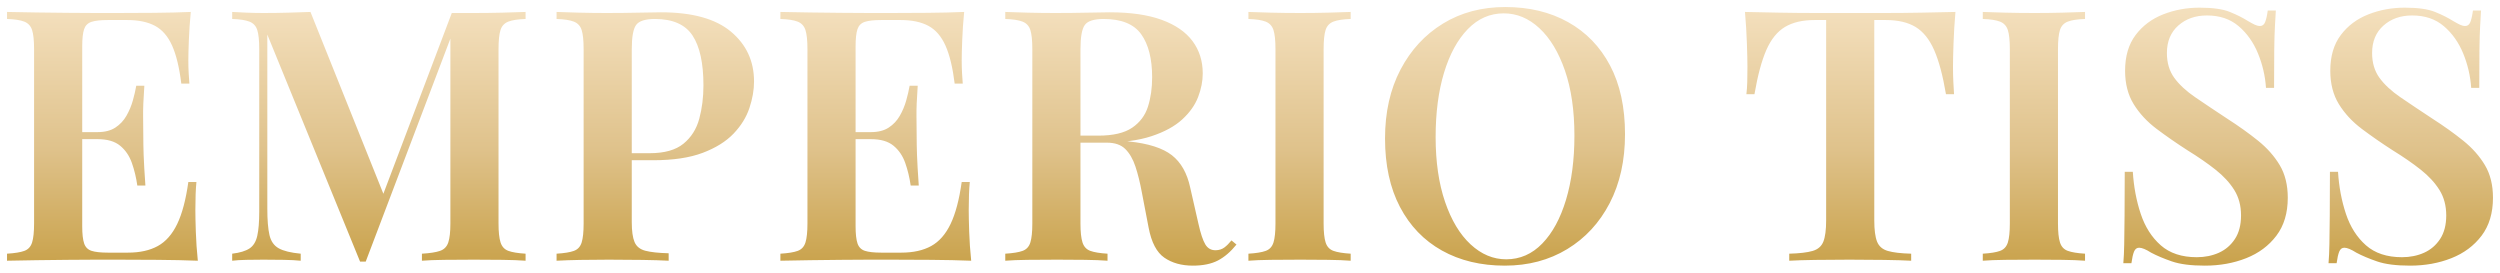
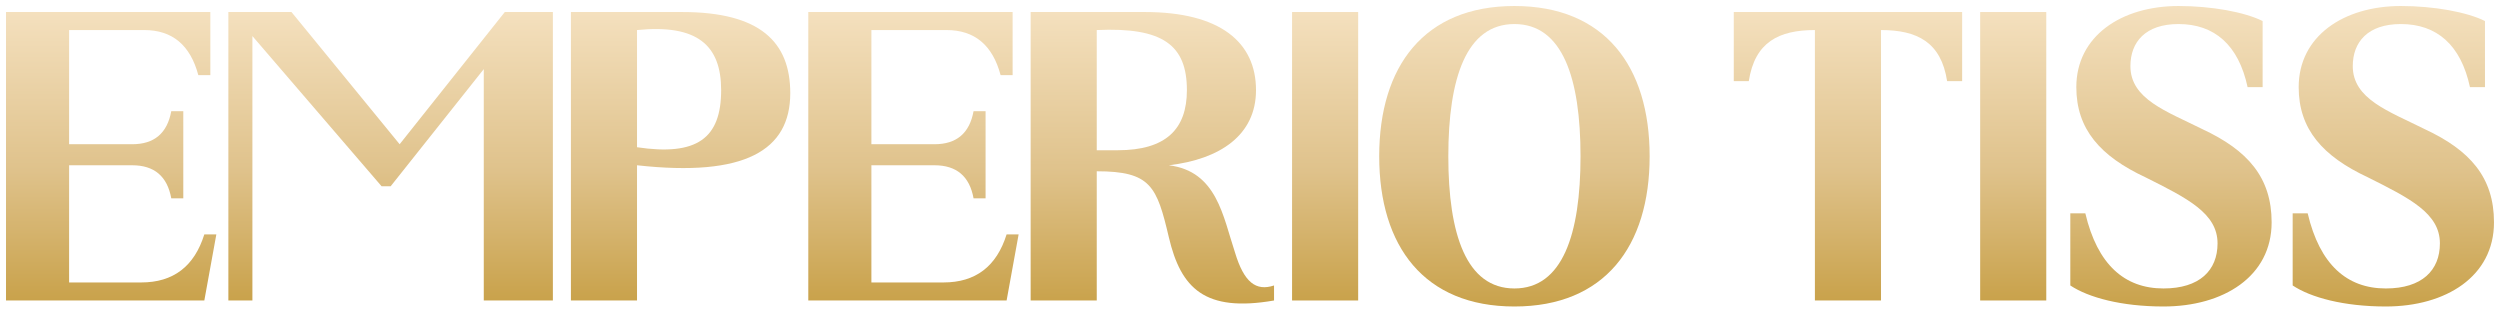
- <svg xmlns="http://www.w3.org/2000/svg" viewBox="1.64 25.8 711.5 77.6" role="img" aria-label="EMPERIO TISS">
+ <svg xmlns="http://www.w3.org/2000/svg" role="img" aria-label="EMPERIO TISS" viewBox="0 -2 832 104" width="832" height="104">
  <defs>
    <linearGradient id="champagne" x1="0" y1="0" x2="0" y2="1">
-       <stop stop-color="#F4E0BE" />
+       <stop offset="0" stop-color="#F4E0BE" />
      <stop offset=".55" stop-color="#DFC28B" />
      <stop offset="1" stop-color="#C9A24B" />
    </linearGradient>
  </defs>
-   <path fill="url(#champagne)" d="M55.94 29.2Q55.54 33.3 55.39 37.14Q55.24 40.98 55.24 43Q55.24 44.916 55.34 46.673Q55.44 48.429 55.54 49.6H53.24Q52.4 42.74 50.62 38.77Q48.84 34.8 45.75 33.15Q42.66 31.5 37.84 31.5H32.34Q29.275 31.5 27.698 32.01Q26.12 32.52 25.58 34.095Q25.04 35.67 25.04 39V90.2Q25.04 93.44 25.58 95.06Q26.12 96.68 27.698 97.19Q29.275 97.7 32.34 97.7H38.04Q43.14 97.7 46.55 95.82Q49.96 93.94 52.07 89.55Q54.18 85.16 55.24 77.6H57.54Q57.24 80.66 57.24 85.6Q57.24 87.736 57.37 91.728Q57.5 95.72 57.94 100.0Q52.84 99.8 46.44 99.75Q40.04 99.7 35.04 99.7Q32.656 99.7 28.917 99.7Q25.178 99.7 20.842 99.75Q16.507 99.8 12.064 99.85Q7.62 99.9 3.64 100.0V98.0Q6.92 97.8 8.566 97.2Q10.211 96.6 10.776 94.8Q11.34 93.0 11.34 89.4V39.8Q11.34 36.1 10.771 34.35Q10.201 32.6 8.541 31.95Q6.88 31.3 3.64 31.2V29.2Q7.638 29.3 12.069 29.35Q16.5 29.4 20.837 29.45Q25.174 29.5 28.914 29.5Q32.655 29.5 35.04 29.5Q39.64 29.5 45.49 29.45Q51.34 29.4 55.94 29.2ZM39.82 63.4Q39.82 63.4 39.82 64.4Q39.82 65.4 39.82 65.4H22.04Q22.04 65.4 22.04 64.4Q22.04 63.4 22.04 63.4ZM42.72 50.2Q42.32 55.9 42.37 58.9Q42.42 61.9 42.42 64.4Q42.42 66.9 42.52 69.9Q42.62 72.9 43.02 78.6H40.72Q40.24 75.2 39.17 72.17Q38.1 69.14 35.83 67.27Q33.56 65.4 29.4 65.4V63.4Q32.5 63.4 34.47 62.11Q36.44 60.82 37.62 58.76Q38.8 56.7 39.44 54.43Q40.08 52.16 40.42 50.2ZM151.22 29.2V31.2Q147.98 31.3 146.31 31.95Q144.64 32.6 144.08 34.35Q143.52 36.1 143.52 39.8V89.4Q143.52 93.0 144.1 94.8Q144.68 96.6 146.33 97.2Q147.98 97.8 151.22 98.0V100.0Q148.6 99.8 144.61 99.75Q140.62 99.7 136.52 99.7Q132.02 99.7 128.08 99.75Q124.14 99.8 121.72 100.0V98.0Q125.12 97.8 126.87 97.2Q128.62 96.6 129.22 94.8Q129.82 93.0 129.82 89.4V35L130.46 35.1L105.72 100.26H104.12L77.72 35.64V85.2Q77.72 90.04 78.33 92.69Q78.94 95.34 80.97 96.47Q83 97.6 87.22 98.0V100.0Q85.34 99.8 82.32 99.75Q79.3 99.7 76.62 99.7Q74.24 99.7 71.79 99.75Q69.34 99.8 67.72 100.0V98.0Q71 97.6 72.65 96.51Q74.3 95.42 74.86 92.91Q75.42 90.4 75.42 86V39.8Q75.42 36.1 74.86 34.35Q74.3 32.6 72.63 31.95Q70.96 31.3 67.72 31.2V29.2Q69.34 29.3 71.79 29.4Q74.24 29.5 76.62 29.5Q80.26 29.5 83.79 29.4Q87.32 29.3 90 29.2L111.54 82.92L109.32 84.72L130.22 29.5Q131.74 29.5 133.35 29.5Q134.96 29.5 136.52 29.5Q140.62 29.5 144.61 29.4Q148.6 29.3 151.22 29.2ZM160.04 29.2Q162.46 29.3 166.4 29.4Q170.34 29.5 174.24 29.5Q179.06 29.5 183.48 29.4Q187.9 29.3 189.74 29.3Q203.08 29.3 209.66 34.8Q216.24 40.3 216.24 49.0Q216.24 52.6 214.92 56.55Q213.6 60.5 210.39 63.85Q207.18 67.2 201.62 69.3Q196.06 71.4 187.54 71.4H177.54V69.4H186.54Q192.84 69.4 196.15 66.7Q199.46 64.0 200.65 59.6Q201.84 55.2 201.84 50.1Q201.84 40.6 198.73 35.9Q195.62 31.2 188.04 31.2Q183.92 31.2 182.68 32.9Q181.44 34.6 181.44 39.8V89Q181.44 92.8 182.23 94.68Q183.02 96.56 185.3 97.16Q187.58 97.76 191.94 97.88V100.0Q189.02 99.84 184.42 99.77Q179.82 99.7 174.88 99.7Q170.7 99.7 166.82 99.77Q162.94 99.84 160.04 100.0V98.0Q163.32 97.8 164.97 97.2Q166.62 96.6 167.18 94.8Q167.74 93.0 167.74 89.4V39.8Q167.74 36.1 167.18 34.35Q166.62 32.6 164.95 31.95Q163.28 31.3 160.04 31.2ZM276.04 29.2Q275.64 33.3 275.49 37.14Q275.34 40.98 275.34 43Q275.34 44.916 275.44 46.673Q275.54 48.429 275.64 49.6H273.34Q272.5 42.74 270.72 38.77Q268.94 34.8 265.85 33.15Q262.76 31.5 257.94 31.5H252.44Q249.375 31.5 247.798 32.01Q246.22 32.52 245.68 34.095Q245.14 35.67 245.14 39V90.2Q245.14 93.44 245.68 95.06Q246.22 96.68 247.798 97.19Q249.375 97.7 252.44 97.7H258.14Q263.24 97.7 266.65 95.82Q270.06 93.94 272.17 89.55Q274.28 85.16 275.34 77.6H277.64Q277.34 80.66 277.34 85.6Q277.34 87.736 277.47 91.728Q277.6 95.72 278.04 100.0Q272.94 99.8 266.54 99.75Q260.14 99.7 255.14 99.7Q252.756 99.7 249.017 99.7Q245.278 99.7 240.942 99.75Q236.607 99.8 232.164 99.85Q227.72 99.9 223.74 100.0V98.0Q227.02 97.8 228.666 97.2Q230.311 96.6 230.876 94.8Q231.44 93.0 231.44 89.4V39.8Q231.44 36.1 230.871 34.35Q230.301 32.6 228.641 31.95Q226.98 31.3 223.74 31.2V29.2Q227.738 29.3 232.169 29.35Q236.6 29.4 240.937 29.45Q245.274 29.5 249.014 29.5Q252.755 29.5 255.14 29.5Q259.74 29.5 265.59 29.45Q271.44 29.4 276.04 29.2ZM259.92 63.4Q259.92 63.4 259.92 64.4Q259.92 65.4 259.92 65.4H242.14Q242.14 65.4 242.14 64.4Q242.14 63.4 242.14 63.4ZM262.82 50.2Q262.42 55.9 262.47 58.9Q262.52 61.9 262.52 64.4Q262.52 66.9 262.62 69.9Q262.72 72.9 263.12 78.6H260.82Q260.34 75.2 259.27 72.17Q258.2 69.14 255.93 67.27Q253.66 65.4 249.5 65.4V63.4Q252.6 63.4 254.57 62.11Q256.54 60.82 257.72 58.76Q258.9 56.7 259.54 54.43Q260.18 52.16 260.52 50.2ZM287.74 29.2Q290.16 29.3 294.1 29.4Q298.04 29.5 301.94 29.5Q306.76 29.5 311.18 29.4Q315.6 29.3 317.44 29.3Q326.38 29.3 332.25 31.44Q338.12 33.58 341.03 37.49Q343.94 41.4 343.94 46.7Q343.94 49.98 342.62 53.42Q341.3 56.86 338.09 59.8Q334.88 62.74 329.32 64.57Q323.76 66.4 315.24 66.4H305.64V64.4H314.24Q320.54 64.4 323.85 62.15Q327.16 59.9 328.35 56.15Q329.54 52.4 329.54 47.8Q329.54 39.9 326.43 35.55Q323.32 31.2 315.74 31.2Q311.62 31.2 310.38 32.9Q309.14 34.6 309.14 39.8V89.4Q309.14 93.0 309.72 94.8Q310.3 96.6 311.95 97.2Q313.6 97.8 316.84 98.0V100.0Q314.3 99.8 310.41 99.75Q306.52 99.7 302.54 99.7Q298.04 99.7 294.1 99.75Q290.16 99.8 287.74 100.0V98.0Q291.02 97.8 292.67 97.2Q294.32 96.6 294.88 94.8Q295.44 93.0 295.44 89.4V39.8Q295.44 36.1 294.88 34.35Q294.32 32.6 292.65 31.95Q290.98 31.3 287.74 31.2ZM305.64 64.7Q310.32 64.86 313.46 65.13Q316.6 65.4 318.85 65.62Q321.1 65.84 322.94 66.06Q331.24 66.92 335.15 69.97Q339.06 73.02 340.38 79.22L342.72 89.5Q343.64 93.62 344.67 95.35Q345.7 97.08 347.7 97.02Q349.12 96.96 350.09 96.24Q351.06 95.52 352.12 94.22L353.54 95.4Q351.04 98.5 348.23 99.95Q345.42 101.4 341.12 101.4Q336.3 101.4 333.02 99.14Q329.74 96.88 328.54 90.6L326.62 80.6Q325.84 76.38 324.79 73.21Q323.74 70.04 321.91 68.22Q320.08 66.4 316.64 66.4H305.84ZM386.04 29.2V31.2Q382.798 31.3 381.129 31.95Q379.46 32.6 378.9 34.35Q378.34 36.1 378.34 39.8V89.4Q378.34 93.0 378.911 94.8Q379.481 96.6 381.145 97.2Q382.808 97.8 386.04 98.0V100.0Q383.5 99.8 379.61 99.75Q375.72 99.7 371.74 99.7Q367.231 99.7 363.299 99.75Q359.368 99.8 356.94 100.0V98.0Q360.22 97.8 361.866 97.2Q363.511 96.6 364.076 94.8Q364.64 93.0 364.64 89.4V39.8Q364.64 36.1 364.071 34.35Q363.501 32.6 361.841 31.95Q360.18 31.3 356.94 31.2V29.2Q359.368 29.3 363.299 29.4Q367.231 29.5 371.74 29.5Q375.72 29.5 379.61 29.4Q383.5 29.3 386.04 29.2ZM430.022 27.8Q440.24 27.8 447.93 32.1Q455.62 36.4 459.87 44.45Q464.12 52.5 464.12 64.0Q464.12 75.2 459.764 83.6Q455.408 92.0 447.664 96.7Q439.921 101.4 429.918 101.4Q419.7 101.4 412.01 97.1Q404.32 92.8 400.07 84.7Q395.82 76.6 395.82 65.2Q395.82 54.0 400.23 45.6Q404.639 37.2 412.33 32.5Q420.02 27.8 430.022 27.8ZM429.606 29.6Q423.72 29.6 419.36 34.1Q415 38.6 412.61 46.5Q410.22 54.4 410.22 64.8Q410.22 75.4 412.901 83.25Q415.583 91.1 420.173 95.35Q424.763 99.6 430.307 99.6Q436.215 99.6 440.577 95.1Q444.94 90.6 447.33 82.65Q449.72 74.7 449.72 64.4Q449.72 53.7 447.03 45.9Q444.34 38.1 439.78 33.85Q435.22 29.6 429.606 29.6ZM558.16 29.2Q557.76 33.84 557.61 38.17Q557.46 42.5 557.46 44.8Q557.46 47.08 557.56 49.1Q557.66 51.12 557.76 52.6H555.46Q554.12 44.64 552.1 40.05Q550.08 35.46 546.82 33.48Q543.56 31.5 538.34 31.5H535.06V88.52Q535.06 92.56 535.85 94.56Q536.64 96.56 538.92 97.22Q541.2 97.88 545.56 98.0V100.0Q542.6 99.84 537.82 99.77Q533.04 99.7 527.98 99.7Q522.8 99.7 518.23 99.77Q513.66 99.84 510.86 100.0V98.0Q515.22 97.88 517.5 97.22Q519.78 96.56 520.57 94.56Q521.36 92.56 521.36 88.52V31.5H518.08Q512.92 31.5 509.63 33.48Q506.34 35.46 504.34 40.03Q502.34 44.6 500.96 52.6H498.66Q498.86 51.12 498.91 49.1Q498.96 47.08 498.96 44.8Q498.96 42.5 498.81 38.17Q498.66 33.84 498.26 29.2Q502.7 29.3 507.99 29.4Q513.28 29.5 518.6 29.5Q523.92 29.5 528.26 29.5Q532.6 29.5 537.89 29.5Q543.18 29.5 548.5 29.4Q553.82 29.3 558.16 29.2ZM595.04 29.2V31.2Q591.798 31.3 590.129 31.95Q588.46 32.6 587.9 34.35Q587.34 36.1 587.34 39.8V89.4Q587.34 93.0 587.911 94.8Q588.481 96.6 590.145 97.2Q591.808 97.8 595.04 98.0V100.0Q592.5 99.8 588.61 99.75Q584.72 99.7 580.74 99.7Q576.231 99.7 572.299 99.75Q568.368 99.8 565.94 100.0V98.0Q569.22 97.8 570.866 97.2Q572.511 96.6 573.076 94.8Q573.64 93.0 573.64 89.4V39.8Q573.64 36.1 573.071 34.35Q572.501 32.6 570.841 31.95Q569.18 31.3 565.94 31.2V29.2Q568.368 29.3 572.299 29.4Q576.231 29.5 580.74 29.5Q584.72 29.5 588.61 29.4Q592.5 29.3 595.04 29.2ZM627.64 27.98Q633.24 27.98 636.24 29.19Q639.24 30.4 641.44 31.8Q642.64 32.5 643.39 32.85Q644.14 33.2 644.84 33.2Q645.84 33.2 646.29 32.1Q646.74 31.0 647.04 28.8H649.34Q649.24 30.66 649.09 33.19Q648.94 35.72 648.89 39.87Q648.84 44.02 648.84 50.8H646.54Q646.2 45.72 644.26 41Q642.32 36.28 638.75 33.24Q635.18 30.2 629.74 30.2Q624.8 30.2 621.57 33.08Q618.34 35.96 618.34 40.88Q618.34 45.06 620.44 47.95Q622.54 50.84 626.39 53.47Q630.24 56.1 635.46 59.54Q640.38 62.7 644.27 65.83Q648.16 68.96 650.45 72.8Q652.74 76.64 652.74 82.08Q652.74 88.6 649.5 92.88Q646.26 97.16 640.9 99.28Q635.54 101.4 629.14 101.4Q623.24 101.4 619.76 100.2Q616.28 99.0 613.84 97.7Q611.64 96.3 610.44 96.3Q609.44 96.3 608.99 97.4Q608.54 98.5 608.24 100.7H605.94Q606.14 98.4 606.19 95.31Q606.24 92.22 606.29 87.26Q606.34 82.3 606.34 74.7H608.64Q609.04 81.1 610.89 86.66Q612.74 92.22 616.59 95.61Q620.44 99 626.84 99Q630.3 99 633.13 97.73Q635.96 96.46 637.7 93.81Q639.44 91.16 639.44 87.1Q639.44 82.96 637.51 79.87Q635.58 76.78 632.18 74.09Q628.78 71.4 624.24 68.6Q619.54 65.58 615.44 62.5Q611.34 59.42 608.89 55.45Q606.44 51.48 606.44 45.92Q606.44 39.74 609.43 35.77Q612.42 31.8 617.28 29.89Q622.14 27.98 627.64 27.98ZM686.04 27.98Q691.64 27.98 694.64 29.19Q697.64 30.4 699.84 31.8Q701.04 32.5 701.79 32.85Q702.54 33.2 703.24 33.2Q704.24 33.2 704.69 32.1Q705.14 31.0 705.44 28.8H707.74Q707.64 30.66 707.49 33.19Q707.34 35.72 707.29 39.87Q707.24 44.02 707.24 50.8H704.94Q704.6 45.72 702.66 41Q700.72 36.28 697.15 33.24Q693.58 30.2 688.14 30.2Q683.2 30.2 679.97 33.08Q676.74 35.96 676.74 40.88Q676.74 45.06 678.84 47.95Q680.94 50.84 684.79 53.47Q688.64 56.1 693.86 59.54Q698.78 62.7 702.67 65.83Q706.56 68.96 708.85 72.8Q711.14 76.64 711.14 82.08Q711.14 88.6 707.9 92.88Q704.66 97.16 699.3 99.28Q693.94 101.4 687.54 101.4Q681.64 101.4 678.16 100.2Q674.68 99.0 672.24 97.7Q670.04 96.3 668.84 96.3Q667.84 96.3 667.39 97.4Q666.94 98.5 666.64 100.7H664.34Q664.54 98.4 664.59 95.31Q664.64 92.22 664.69 87.26Q664.74 82.3 664.74 74.7H667.04Q667.44 81.1 669.29 86.66Q671.14 92.22 674.99 95.61Q678.84 99 685.24 99Q688.7 99 691.53 97.73Q694.36 96.46 696.1 93.81Q697.84 91.16 697.84 87.1Q697.84 82.96 695.91 79.87Q693.98 76.78 690.58 74.09Q687.18 71.4 682.64 68.6Q677.94 65.58 673.84 62.5Q669.74 59.42 667.29 55.45Q664.84 51.48 664.84 45.92Q664.84 39.74 667.83 35.77Q670.82 31.8 675.68 29.89Q680.54 27.98 686.04 27.98Z" />
+   <g fill="url(#champagne)" fill-rule="evenodd">
+     <path transform="translate(0 0)" d="M2 2H70V23H66Q62 8 48 8H23V46H44Q55 46 57 35H61V64H57Q55 53 44 53H23V92H47Q63 92 68 76H72L68 98H2Z" />
+     <path transform="translate(74 0)" d="M2 98V2H23L59 46L94 2H110V98H87V21L56 60H53L10 10V98Z" />
+     <path transform="translate(188 0)" d="M2 98V2H39C65 2 75 12 75 29C75 48 60 57 24 53V98ZM24 8V47C44 50 52 44 52 28C52 13 44 6 24 8Z" />
+     <path transform="translate(267 0)" d="M2 2H70V23H66Q62 8 48 8H23V46H44Q55 46 57 35H61V64H57Q55 53 44 53H23V92H47Q63 92 68 76H72L68 98H2Z" />
+     <path transform="translate(341 0)" d="M2 98V2H40C65 2 77 12 77 28C77 43 65 51 48 53C64 55 66 70 70 82C73 92 77 95 83 93V98C60 102 52 94 48 77C44 60 42 55 24 55V98ZM24 8V48H31C47 48 54 41 54 28C54 13 46 7 24 8Z" />
+     <path transform="translate(427 0)" d="M3 2H25V98H3Z" />
+     <path transform="translate(457 0)" d="M47 0C77 0 92 20 92 50C92 80 77 100 47 100C17 100 2 80 2 50C2 20 17 0 47 0ZM47 6C31 6 25 24 25 50C25 76 31 94 47 94C63 94 69 76 69 50C69 24 63 6 47 6Z" />
+     <path transform="translate(576 0)" d="M1 2H77V25H72C70 12 62 8 50 8V98H28V8C16 8 8 12 6 25H1Z" />
+     <path transform="translate(656 0)" d="M3 2H25V98H3Z" />
+     <path transform="translate(686 0)" d="M67 5V27H62C59 13 51 6 39 6C28 6 23 12 23 20C23 31 35 35 47 41C62 48 70 57 70 72C70 90 54 100 34 100C20 100 9 97 3 93V69H8C12 86 21 94 34 94C46 94 52 88 52 79C52 69 42 64 28 57C13 50 5 41 5 27C5 10 20 0 39 0C50 0 61 2 67 5Z" />
+     <path transform="translate(760 0)" d="M67 5V27H62C59 13 51 6 39 6C28 6 23 12 23 20C23 31 35 35 47 41C62 48 70 57 70 72C70 90 54 100 34 100C20 100 9 97 3 93V69H8C12 86 21 94 34 94C46 94 52 88 52 79C52 69 42 64 28 57C13 50 5 41 5 27C5 10 20 0 39 0C50 0 61 2 67 5Z" />
+   </g>
</svg>
